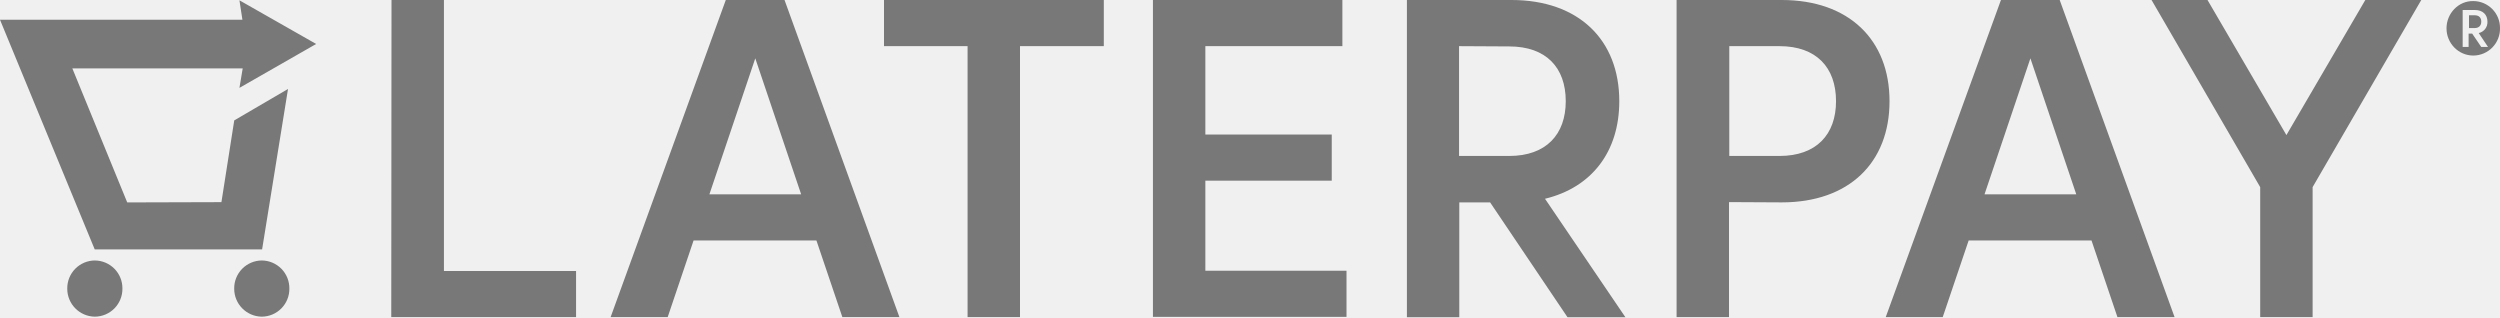
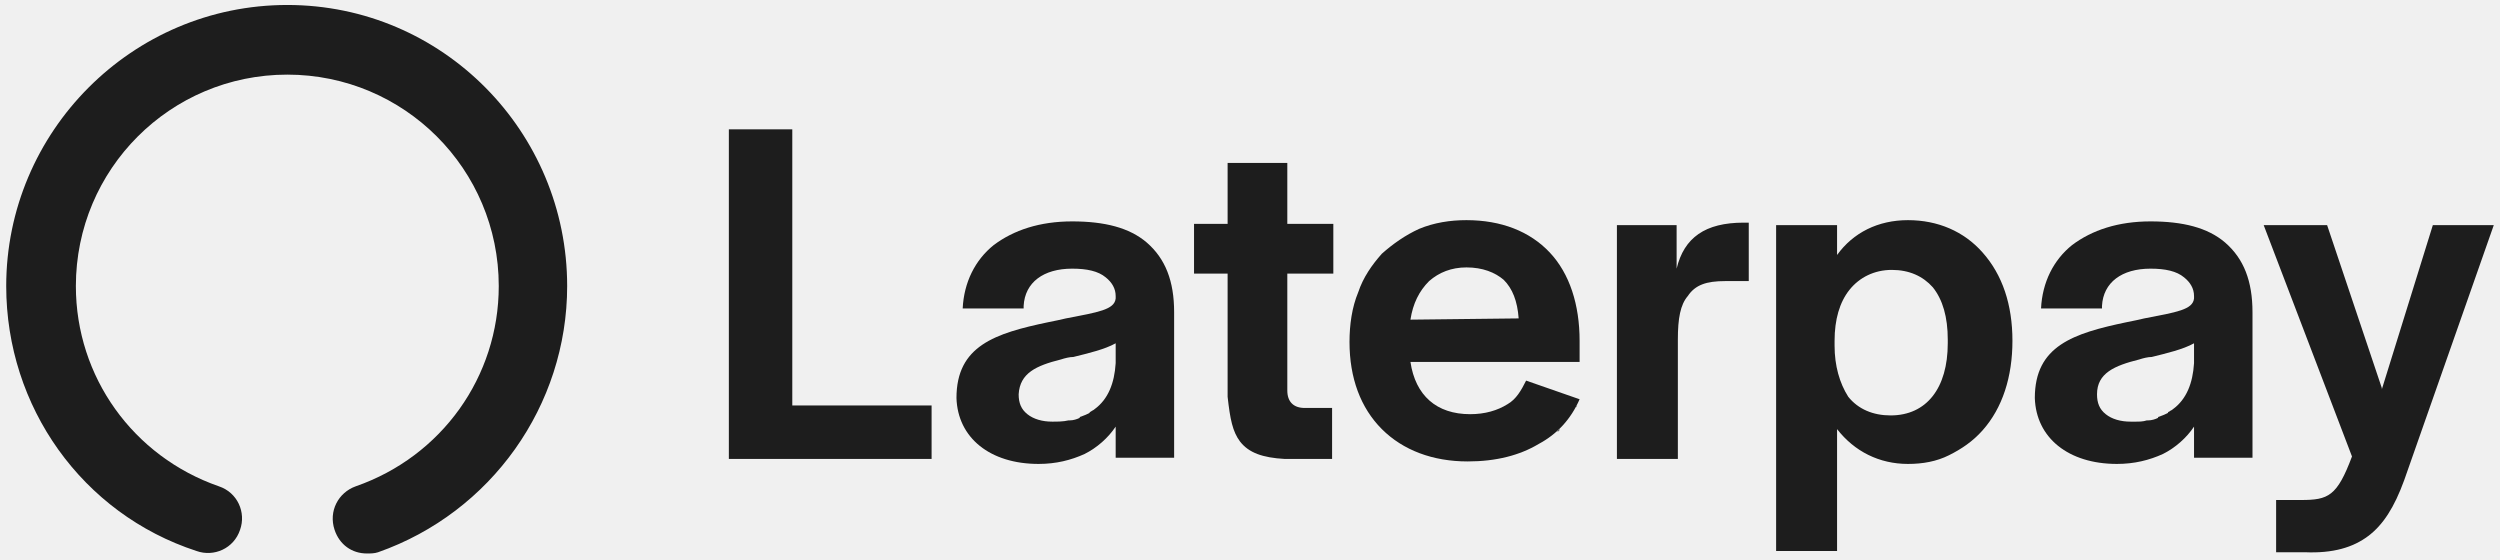
- <svg xmlns="http://www.w3.org/2000/svg" width="63" height="8" fill="none">
-   <g clip-path="url(#clip0)" fill="#000" opacity=".5">
-     <path d="M9.866 0h1.321v6.83h3.33v1.163H9.86L9.866 0zm12.8 7.993h-1.438l-.654-1.933h-3.096l-.653 1.933h-1.438L18.29 0h1.48l2.896 7.993zm-4.789-3.096h2.312L19.033 1.47l-1.156 3.426zm6.506-3.734h-2.106V0h5.539v1.163h-2.112v6.83h-1.321v-6.83zM29.047 0h4.781v1.163h-3.453V3.39h3.185v1.162h-3.185v2.27h3.557v1.163h-4.878V0h-.007zm9.041 0c1.693 0 2.718 1.002 2.718 2.55 0 1.268-.688 2.172-1.872 2.459L40.964 8h-1.459l-1.954-2.9h-.777V8h-1.32V0h2.634zm-1.32 1.163V3.93h1.265c.929 0 1.424-.54 1.424-1.38 0-.848-.495-1.38-1.424-1.38l-1.266-.007zm6.803 3.93v2.9H42.25V0h2.649c1.692 0 2.717 1.002 2.717 2.55 0 1.548-1.018 2.55-2.717 2.55l-1.328-.007zm1.273-3.93h-1.266V3.93h1.266c.928 0 1.424-.54 1.424-1.38 0-.848-.495-1.387-1.424-1.387zm9.955 6.83H53.36l-.654-1.933H49.61l-.654 1.933H47.52L50.424 0h1.48L54.8 7.993zM50.01 4.897h2.312L51.166 1.47 50.01 4.897zm7.607-1.492L59.606 0h1.41l-2.738 4.715v3.278h-1.321V4.715L54.219 0h1.41l1.989 3.405zM62.528.546c0-.098-.055-.161-.165-.161h-.144v.322h.144c.103 0 .165-.063.165-.161z" />
-     <path d="M62.327.027c-.372-.007-.675.309-.675.687 0 .378.303.686.675.686A.677.677 0 0063 .707a.675.675 0 00-.674-.68zm.2 1.156l-.228-.336h-.09v.336h-.15V.252h.309c.2 0 .316.119.316.294a.28.28 0 01-.22.287l.234.35h-.172zM3.085 7.272a.7.7 0 01-.695.708.704.704 0 01-.695-.708.7.7 0 01.695-.708.7.7 0 01.695.708zm4.207 0a.7.7 0 01-.695.708.704.704 0 01-.695-.708.7.7 0 01.695-.708.7.7 0 01.695.708zm.675-6.164L6.034.008l.075.49H0l2.387 5.787h4.218l.653-4.043-1.355.792-.323 2.06-2.374.007-1.383-3.377h4.293l-.082.49 1.933-1.106z" />
+ <svg xmlns="http://www.w3.org/2000/svg" version="1.2" baseProfile="tiny" viewBox="0 0 201 45" overflow="visible">
+   <g fill="#1D1D1D">
+     <path d="M99.7 35.5c.7.9 1.8 1.3 3.6 1.4h3.8v-4.1h-2.2c-.9 0-1.4-.5-1.4-1.4V22h3.7v-4h-3.7v-4.9h-4.8V18H96v4h2.7v9.9c.2 1.8.4 2.8 1 3.6zm39-12.9h1.9v-4.7h-.4c-3.1 0-4.8 1.2-5.4 3.7v.1-3.6H130v18.8h4.9v-9.6c0-1.7.2-2.8.8-3.5.6-.9 1.5-1.2 3-1.2zm-2.2-3.7zm-1 1.2zm.4-.7s0 .1 0 0c0 .1 0 0 0 0zm17.5 17.9c1.2 0 2.3-.2 3.3-.7 1-.5 1.9-1.1 2.7-2 1.6-1.8 2.4-4.3 2.4-7.2 0-2.9-.8-5.3-2.4-7.1-1.5-1.7-3.6-2.6-6-2.6s-4.4 1-5.7 2.8v-2.4h-4.9v26.2h4.9v-9.8c1.4 1.8 3.4 2.8 5.7 2.8zm-5.9-9.5v-.4c0-1.7.4-3.1 1.2-4.1.8-1 2-1.6 3.4-1.6s2.5.5 3.3 1.4c.8 1 1.2 2.4 1.2 4.2v.3c0 3.6-1.7 5.8-4.6 5.8-1.4 0-2.6-.5-3.4-1.5-.7-1.1-1.1-2.5-1.1-4.1zm42.9 15.3c1.2-.9 2.1-2.3 2.9-4.5l7.2-20.5h-4.9l-4.1 13.2v-.1l-4.4-13.1H182l7.1 18.6c-1.2 3.2-1.9 3.5-4.1 3.5h-2v4.2h2.3c2.3.1 3.9-.4 5.1-1.3zM58.6 10.4v26.5h16.3v-4.3H63.7V10.4zM126 33.8l.2-.2-.2.2zm.7-1c0-.1.1-.1.1-.2 0 0-.1.1-.1.2z" />
+     <path d="M127 32.1l-4.3-1.5c-.4.8-.8 1.5-1.5 1.9-.8.5-1.8.8-3 .8-2.7 0-4.4-1.5-4.8-4.2H127v-1.7c0-2.9-.8-5.4-2.4-7.1-1.6-1.7-3.9-2.6-6.7-2.6-1.3 0-2.6.2-3.8.7-1.1.5-2.1 1.2-3 2-.8.9-1.5 1.9-1.9 3.1-.5 1.2-.7 2.6-.7 4 0 2.9.9 5.3 2.6 7 1.7 1.7 4.1 2.6 6.9 2.6 2.3 0 4.2-.5 5.7-1.4 1.5-.8 2.6-2 3.3-3.6zm-13.6-6.4c.2-1.3.7-2.3 1.5-3.1.8-.7 1.8-1.1 3-1.1 1.3 0 2.3.4 3 1 .7.7 1.1 1.7 1.2 3.1l-8.7.1z" />
+     <path d="M125.2 34.7l.2-.2c0 .1-.1.2-.2.2zm-.7.6l-.2.2.2-.2zm-41 2c1.4 0 2.6-.3 3.7-.8 1-.5 1.9-1.3 2.5-2.2v-.1 2.6h4.7V25.1c0-2.5-.7-4.3-2.2-5.6-1.4-1.2-3.4-1.7-6-1.7s-4.7.7-6.3 1.9c-1.5 1.2-2.4 3-2.5 5.1h4.9v-.2c.1-1.9 1.6-3 3.9-3 1.2 0 2.1.2 2.7.7.5.4.8.9.8 1.5v.2c-.1.9-1.4 1.1-4 1.6-.4.1-.9.2-1.4.3-4.3.9-7.4 1.9-7.4 6.1.1 3.2 2.7 5.3 6.6 5.3zm1.8-8.4c.3-.1.7-.2 1-.2 1.2-.3 2.5-.6 3.4-1.1v1.6c-.1 1.6-.6 2.9-1.7 3.7-.1.1-.2.1-.3.2 0 0-.1 0-.1.1-.2.1-.4.2-.7.3 0 0-.1 0-.1.1-.2.1-.5.2-.8.2h-.1c-.4.1-.9.1-1.3.1-.8 0-1.5-.2-2-.6-.5-.4-.7-.9-.7-1.6.1-1.7 1.4-2.3 3.4-2.8zm84.9 8.4c1.4 0 2.6-.3 3.7-.8 1-.5 1.9-1.3 2.5-2.2v-.1 2.6h4.7V25.1c0-2.5-.7-4.3-2.2-5.6-1.4-1.2-3.4-1.7-6-1.7s-4.7.7-6.3 1.9c-1.5 1.2-2.4 3-2.5 5.1h4.9v-.2c.1-1.9 1.6-3 3.9-3 1.2 0 2.1.2 2.7.7.5.4.8.9.8 1.5v.2c-.1.9-1.4 1.1-4 1.6-.4.1-.9.2-1.4.3-4.3.9-7.4 1.9-7.4 6.1.1 3.2 2.7 5.3 6.6 5.3zm1.8-8.4c.3-.1.7-.2 1-.2 1.2-.3 2.5-.6 3.4-1.1v1.6c-.1 1.6-.6 2.9-1.7 3.7-.1.1-.2.1-.3.2 0 0-.1 0-.1.1-.2.1-.4.2-.7.3 0 0-.1 0-.1.1-.2.1-.5.2-.8.2h-.1c-.3.1-.6.1-.9.1h-.4c-.8 0-1.5-.2-2-.6-.5-.4-.7-.9-.7-1.6 0-1.7 1.4-2.3 3.4-2.8z" />
  </g>
-   <defs>
-     <clipPath id="clip0">
-       <path fill="#fff" d="M0 0h63v8H0z" />
-     </clipPath>
-   </defs>
+   <path fill="#1D1D1D" d="M29.5 44.5c-1.2 0-2.2-.7-2.6-1.9-.5-1.5.3-3 1.7-3.5 6.9-2.4 11.5-8.8 11.5-16.1 0-9.4-7.6-17-17-17s-17 7.6-17 17c0 7.3 4.6 13.7 11.5 16.1 1.5.5 2.2 2.1 1.7 3.5-.5 1.5-2.1 2.2-3.5 1.7C6.6 41.3.5 32.7.5 23 .5 10.6 10.6.4 23.1.4S45.6 10.6 45.6 23c0 9.6-6.1 18.2-15.2 21.4-.3.1-.6.1-.9.1z" />
</svg>
